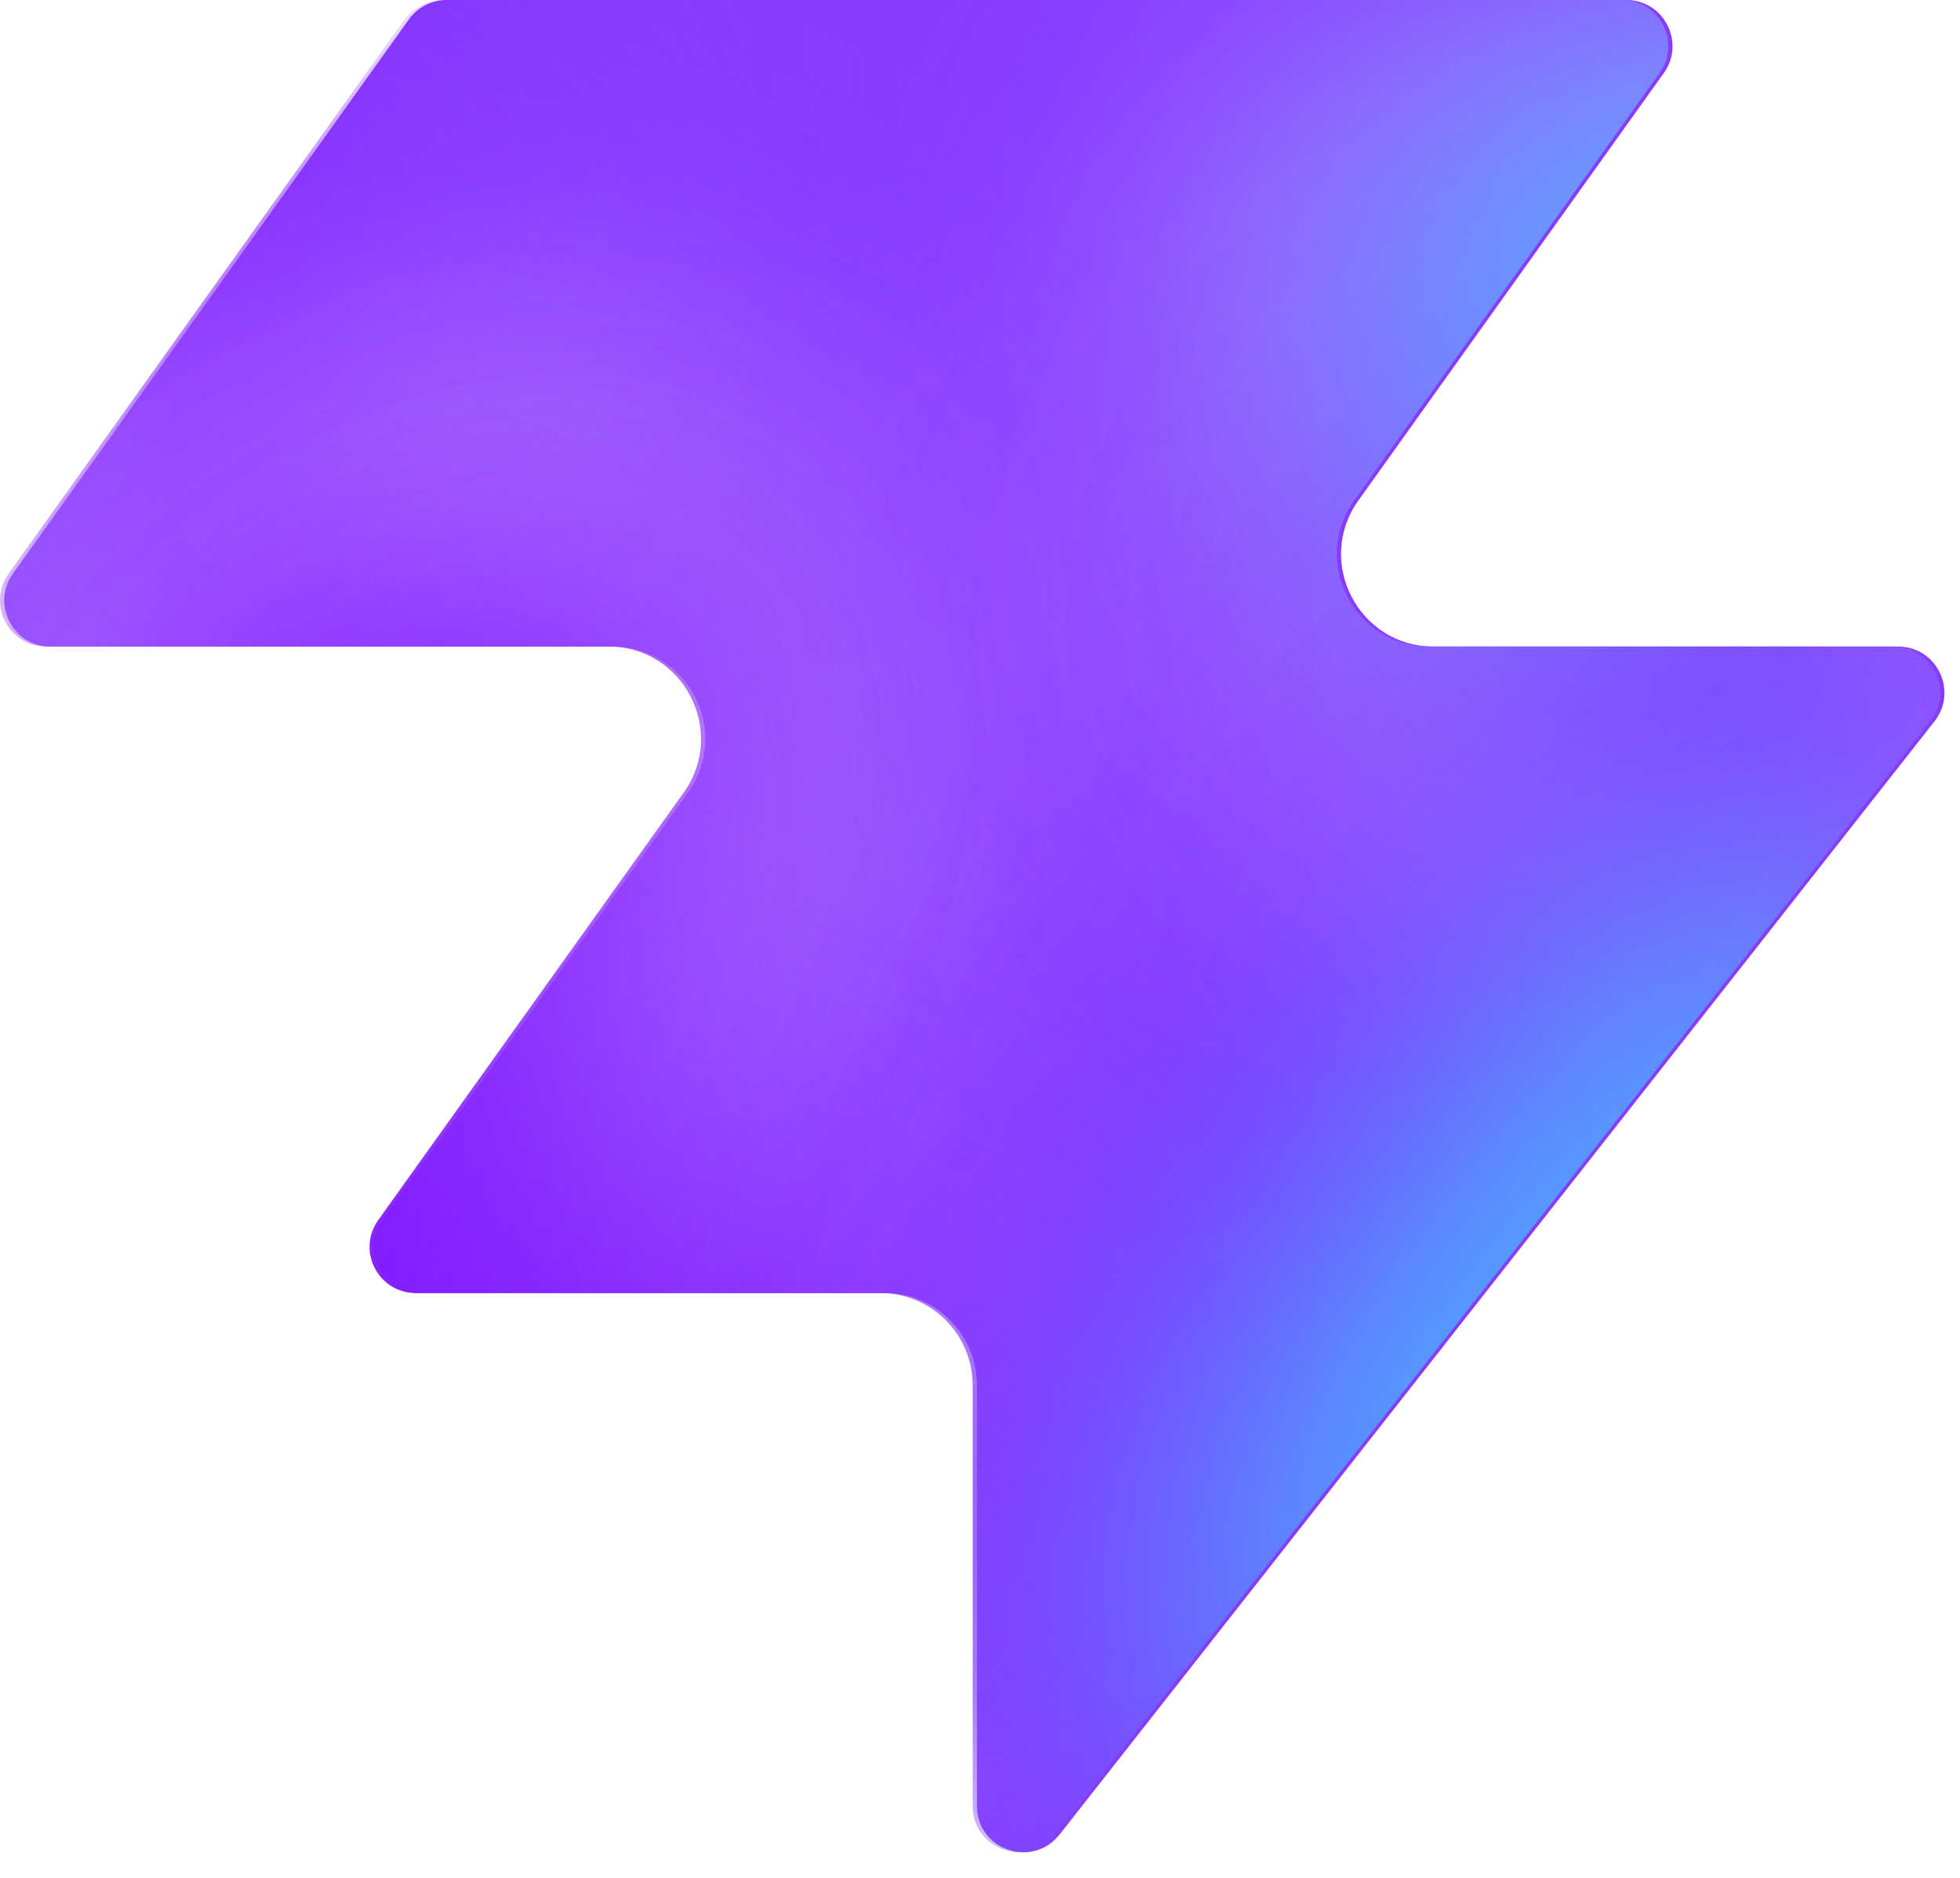
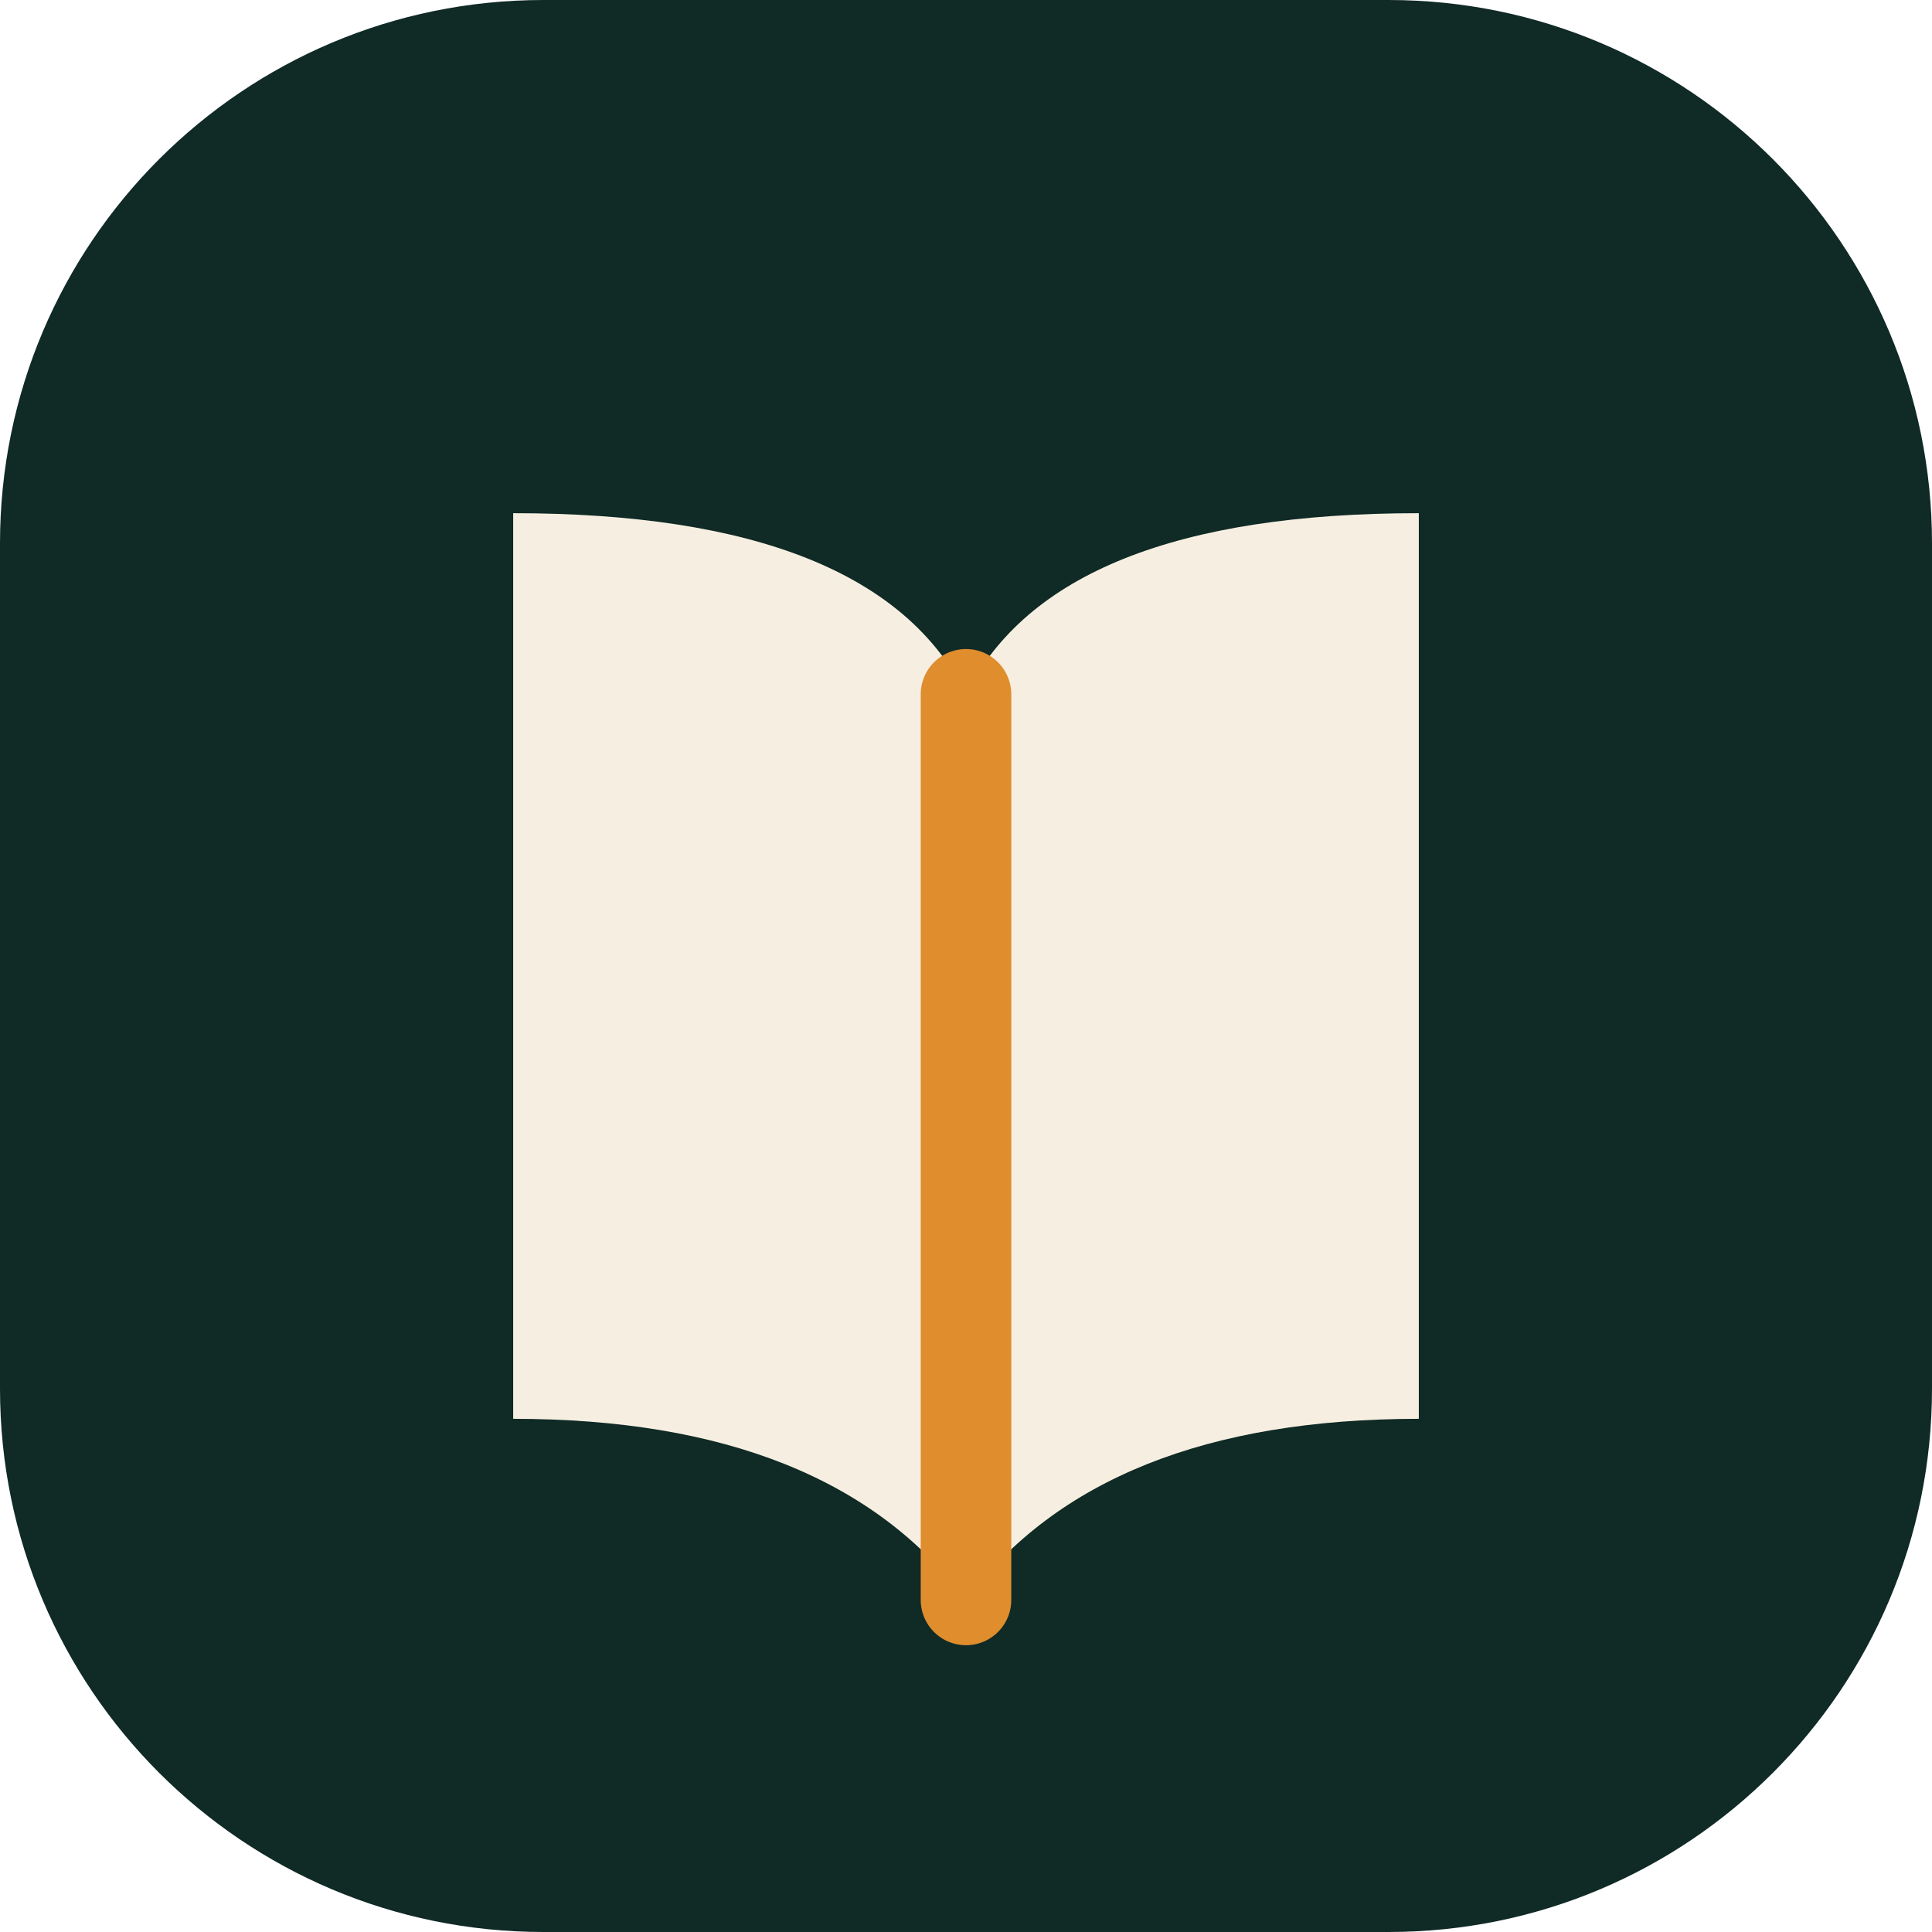
- <svg xmlns="http://www.w3.org/2000/svg" width="48" height="46" fill="none" viewBox="0 0 48 46">
-   <path fill="#863bff" d="M25.946 44.938c-.664.845-2.021.375-2.021-.698V33.937a2.26 2.26 0 0 0-2.262-2.262H10.287c-.92 0-1.456-1.04-.92-1.788l7.48-10.471c1.07-1.497 0-3.578-1.842-3.578H1.237c-.92 0-1.456-1.04-.92-1.788L10.013.474c.214-.297.556-.474.92-.474h28.894c.92 0 1.456 1.04.92 1.788l-7.48 10.471c-1.07 1.498 0 3.579 1.842 3.579h11.377c.943 0 1.473 1.088.89 1.83L25.947 44.94z" style="fill:#863bff;fill:color(display-p3 .525 .23 1);fill-opacity:1" />
-   <mask id="a" width="48" height="46" x="0" y="0" maskUnits="userSpaceOnUse" style="mask-type:alpha">
-     <path fill="#000" d="M25.842 44.938c-.664.844-2.021.375-2.021-.698V33.937a2.26 2.26 0 0 0-2.262-2.262H10.183c-.92 0-1.456-1.04-.92-1.788l7.48-10.471c1.07-1.498 0-3.579-1.842-3.579H1.133c-.92 0-1.456-1.04-.92-1.787L9.91.473c.214-.297.556-.474.92-.474h28.894c.92 0 1.456 1.04.92 1.788l-7.48 10.471c-1.07 1.498 0 3.578 1.842 3.578h11.377c.943 0 1.473 1.088.89 1.832L25.843 44.94z" style="fill:#000;fill-opacity:1" />
-   </mask>
-   <g mask="url(#a)">
-     <g filter="url(#b)">
-       <ellipse cx="5.508" cy="14.704" fill="#ede6ff" rx="5.508" ry="14.704" style="fill:#ede6ff;fill:color(display-p3 .927 .903 1);fill-opacity:1" transform="matrix(.00324 1 1 -.00324 -4.47 31.516)" />
-     </g>
-     <g filter="url(#c)">
-       <ellipse cx="10.399" cy="29.851" fill="#ede6ff" rx="10.399" ry="29.851" style="fill:#ede6ff;fill:color(display-p3 .927 .903 1);fill-opacity:1" transform="matrix(.00324 1 1 -.00324 -39.328 7.883)" />
-     </g>
-     <g filter="url(#d)">
-       <ellipse cx="5.508" cy="30.487" fill="#7e14ff" rx="5.508" ry="30.487" style="fill:#7e14ff;fill:color(display-p3 .492 .077 1);fill-opacity:1" transform="rotate(89.814 -25.913 -14.639)scale(1 -1)" />
-     </g>
-     <g filter="url(#e)">
-       <ellipse cx="5.508" cy="30.599" fill="#7e14ff" rx="5.508" ry="30.599" style="fill:#7e14ff;fill:color(display-p3 .492 .077 1);fill-opacity:1" transform="rotate(89.814 -32.644 -3.334)scale(1 -1)" />
-     </g>
-     <g filter="url(#f)">
-       <ellipse cx="5.508" cy="30.599" fill="#7e14ff" rx="5.508" ry="30.599" style="fill:#7e14ff;fill:color(display-p3 .492 .077 1);fill-opacity:1" transform="matrix(.00324 1 1 -.00324 -34.34 30.47)" />
-     </g>
-     <g filter="url(#g)">
-       <ellipse cx="14.072" cy="22.078" fill="#ede6ff" rx="14.072" ry="22.078" style="fill:#ede6ff;fill:color(display-p3 .927 .903 1);fill-opacity:1" transform="rotate(93.35 24.506 48.493)scale(-1 1)" />
-     </g>
-     <g filter="url(#h)">
-       <ellipse cx="3.47" cy="21.501" fill="#7e14ff" rx="3.47" ry="21.501" style="fill:#7e14ff;fill:color(display-p3 .492 .077 1);fill-opacity:1" transform="rotate(89.009 28.708 47.59)scale(-1 1)" />
-     </g>
-     <g filter="url(#i)">
-       <ellipse cx="3.47" cy="21.501" fill="#7e14ff" rx="3.47" ry="21.501" style="fill:#7e14ff;fill:color(display-p3 .492 .077 1);fill-opacity:1" transform="rotate(89.009 28.708 47.59)scale(-1 1)" />
-     </g>
-     <g filter="url(#j)">
-       <ellipse cx=".387" cy="8.972" fill="#7e14ff" rx="4.407" ry="29.108" style="fill:#7e14ff;fill:color(display-p3 .492 .077 1);fill-opacity:1" transform="rotate(39.51 .387 8.972)" />
-     </g>
-     <g filter="url(#k)">
-       <ellipse cx="47.523" cy="-6.092" fill="#7e14ff" rx="4.407" ry="29.108" style="fill:#7e14ff;fill:color(display-p3 .492 .077 1);fill-opacity:1" transform="rotate(37.892 47.523 -6.092)" />
-     </g>
-     <g filter="url(#l)">
-       <ellipse cx="41.412" cy="6.333" fill="#47bfff" rx="5.971" ry="9.665" style="fill:#47bfff;fill:color(display-p3 .28 .748 1);fill-opacity:1" transform="rotate(37.892 41.412 6.333)" />
-     </g>
-     <g filter="url(#m)">
-       <ellipse cx="-1.879" cy="38.332" fill="#7e14ff" rx="4.407" ry="29.108" style="fill:#7e14ff;fill:color(display-p3 .492 .077 1);fill-opacity:1" transform="rotate(37.892 -1.88 38.332)" />
-     </g>
-     <g filter="url(#n)">
-       <ellipse cx="-1.879" cy="38.332" fill="#7e14ff" rx="4.407" ry="29.108" style="fill:#7e14ff;fill:color(display-p3 .492 .077 1);fill-opacity:1" transform="rotate(37.892 -1.88 38.332)" />
-     </g>
-     <g filter="url(#o)">
-       <ellipse cx="35.651" cy="29.907" fill="#7e14ff" rx="4.407" ry="29.108" style="fill:#7e14ff;fill:color(display-p3 .492 .077 1);fill-opacity:1" transform="rotate(37.892 35.651 29.907)" />
-     </g>
-     <g filter="url(#p)">
-       <ellipse cx="38.418" cy="32.4" fill="#47bfff" rx="5.971" ry="15.297" style="fill:#47bfff;fill:color(display-p3 .28 .748 1);fill-opacity:1" transform="rotate(37.892 38.418 32.4)" />
-     </g>
-   </g>
-   <defs>
-     <filter id="b" width="60.045" height="41.654" x="-19.77" y="16.149" color-interpolation-filters="sRGB" filterUnits="userSpaceOnUse">
-       <feFlood flood-opacity="0" result="BackgroundImageFix" />
-       <feBlend in="SourceGraphic" in2="BackgroundImageFix" result="shape" />
-       <feGaussianBlur result="effect1_foregroundBlur_2002_17158" stdDeviation="7.659" />
-     </filter>
-     <filter id="c" width="90.34" height="51.437" x="-54.613" y="-7.533" color-interpolation-filters="sRGB" filterUnits="userSpaceOnUse">
-       <feFlood flood-opacity="0" result="BackgroundImageFix" />
-       <feBlend in="SourceGraphic" in2="BackgroundImageFix" result="shape" />
-       <feGaussianBlur result="effect1_foregroundBlur_2002_17158" stdDeviation="7.659" />
-     </filter>
-     <filter id="d" width="79.355" height="29.4" x="-49.64" y="2.03" color-interpolation-filters="sRGB" filterUnits="userSpaceOnUse">
-       <feFlood flood-opacity="0" result="BackgroundImageFix" />
-       <feBlend in="SourceGraphic" in2="BackgroundImageFix" result="shape" />
-       <feGaussianBlur result="effect1_foregroundBlur_2002_17158" stdDeviation="4.596" />
-     </filter>
-     <filter id="e" width="79.579" height="29.4" x="-45.045" y="20.029" color-interpolation-filters="sRGB" filterUnits="userSpaceOnUse">
-       <feFlood flood-opacity="0" result="BackgroundImageFix" />
-       <feBlend in="SourceGraphic" in2="BackgroundImageFix" result="shape" />
-       <feGaussianBlur result="effect1_foregroundBlur_2002_17158" stdDeviation="4.596" />
-     </filter>
-     <filter id="f" width="79.579" height="29.4" x="-43.513" y="21.178" color-interpolation-filters="sRGB" filterUnits="userSpaceOnUse">
-       <feFlood flood-opacity="0" result="BackgroundImageFix" />
-       <feBlend in="SourceGraphic" in2="BackgroundImageFix" result="shape" />
-       <feGaussianBlur result="effect1_foregroundBlur_2002_17158" stdDeviation="4.596" />
-     </filter>
-     <filter id="g" width="74.749" height="58.852" x="15.756" y="-17.901" color-interpolation-filters="sRGB" filterUnits="userSpaceOnUse">
-       <feFlood flood-opacity="0" result="BackgroundImageFix" />
-       <feBlend in="SourceGraphic" in2="BackgroundImageFix" result="shape" />
-       <feGaussianBlur result="effect1_foregroundBlur_2002_17158" stdDeviation="7.659" />
-     </filter>
-     <filter id="h" width="61.377" height="25.362" x="23.548" y="2.284" color-interpolation-filters="sRGB" filterUnits="userSpaceOnUse">
-       <feFlood flood-opacity="0" result="BackgroundImageFix" />
-       <feBlend in="SourceGraphic" in2="BackgroundImageFix" result="shape" />
-       <feGaussianBlur result="effect1_foregroundBlur_2002_17158" stdDeviation="4.596" />
-     </filter>
-     <filter id="i" width="61.377" height="25.362" x="23.548" y="2.284" color-interpolation-filters="sRGB" filterUnits="userSpaceOnUse">
-       <feFlood flood-opacity="0" result="BackgroundImageFix" />
-       <feBlend in="SourceGraphic" in2="BackgroundImageFix" result="shape" />
-       <feGaussianBlur result="effect1_foregroundBlur_2002_17158" stdDeviation="4.596" />
-     </filter>
-     <filter id="j" width="56.045" height="63.649" x="-27.636" y="-22.853" color-interpolation-filters="sRGB" filterUnits="userSpaceOnUse">
-       <feFlood flood-opacity="0" result="BackgroundImageFix" />
-       <feBlend in="SourceGraphic" in2="BackgroundImageFix" result="shape" />
-       <feGaussianBlur result="effect1_foregroundBlur_2002_17158" stdDeviation="4.596" />
-     </filter>
-     <filter id="k" width="54.814" height="64.646" x="20.116" y="-38.415" color-interpolation-filters="sRGB" filterUnits="userSpaceOnUse">
-       <feFlood flood-opacity="0" result="BackgroundImageFix" />
-       <feBlend in="SourceGraphic" in2="BackgroundImageFix" result="shape" />
-       <feGaussianBlur result="effect1_foregroundBlur_2002_17158" stdDeviation="4.596" />
-     </filter>
-     <filter id="l" width="33.541" height="35.313" x="24.641" y="-11.323" color-interpolation-filters="sRGB" filterUnits="userSpaceOnUse">
-       <feFlood flood-opacity="0" result="BackgroundImageFix" />
-       <feBlend in="SourceGraphic" in2="BackgroundImageFix" result="shape" />
-       <feGaussianBlur result="effect1_foregroundBlur_2002_17158" stdDeviation="4.596" />
-     </filter>
-     <filter id="m" width="54.814" height="64.646" x="-29.286" y="6.009" color-interpolation-filters="sRGB" filterUnits="userSpaceOnUse">
-       <feFlood flood-opacity="0" result="BackgroundImageFix" />
-       <feBlend in="SourceGraphic" in2="BackgroundImageFix" result="shape" />
-       <feGaussianBlur result="effect1_foregroundBlur_2002_17158" stdDeviation="4.596" />
-     </filter>
-     <filter id="n" width="54.814" height="64.646" x="-29.286" y="6.009" color-interpolation-filters="sRGB" filterUnits="userSpaceOnUse">
-       <feFlood flood-opacity="0" result="BackgroundImageFix" />
-       <feBlend in="SourceGraphic" in2="BackgroundImageFix" result="shape" />
-       <feGaussianBlur result="effect1_foregroundBlur_2002_17158" stdDeviation="4.596" />
-     </filter>
-     <filter id="o" width="54.814" height="64.646" x="8.244" y="-2.416" color-interpolation-filters="sRGB" filterUnits="userSpaceOnUse">
-       <feFlood flood-opacity="0" result="BackgroundImageFix" />
-       <feBlend in="SourceGraphic" in2="BackgroundImageFix" result="shape" />
-       <feGaussianBlur result="effect1_foregroundBlur_2002_17158" stdDeviation="4.596" />
-     </filter>
-     <filter id="p" width="39.409" height="43.623" x="18.713" y="10.588" color-interpolation-filters="sRGB" filterUnits="userSpaceOnUse">
-       <feFlood flood-opacity="0" result="BackgroundImageFix" />
-       <feBlend in="SourceGraphic" in2="BackgroundImageFix" result="shape" />
-       <feGaussianBlur result="effect1_foregroundBlur_2002_17158" stdDeviation="4.596" />
-     </filter>
-   </defs>
+ <svg xmlns="http://www.w3.org/2000/svg" viewBox="0 0 64 64">
+   <rect width="64" height="64" rx="18" fill="#102a26" />
+   <path d="M17 17c8 0 13 2 15 6 2-4 7-6 15-6v30c-7 0-12 2-15 6-3-4-8-6-15-6V17Z" fill="#f6efe1" />
+   <path d="M32 23v30" stroke="#df8d2d" stroke-width="3" stroke-linecap="round" />
</svg>
